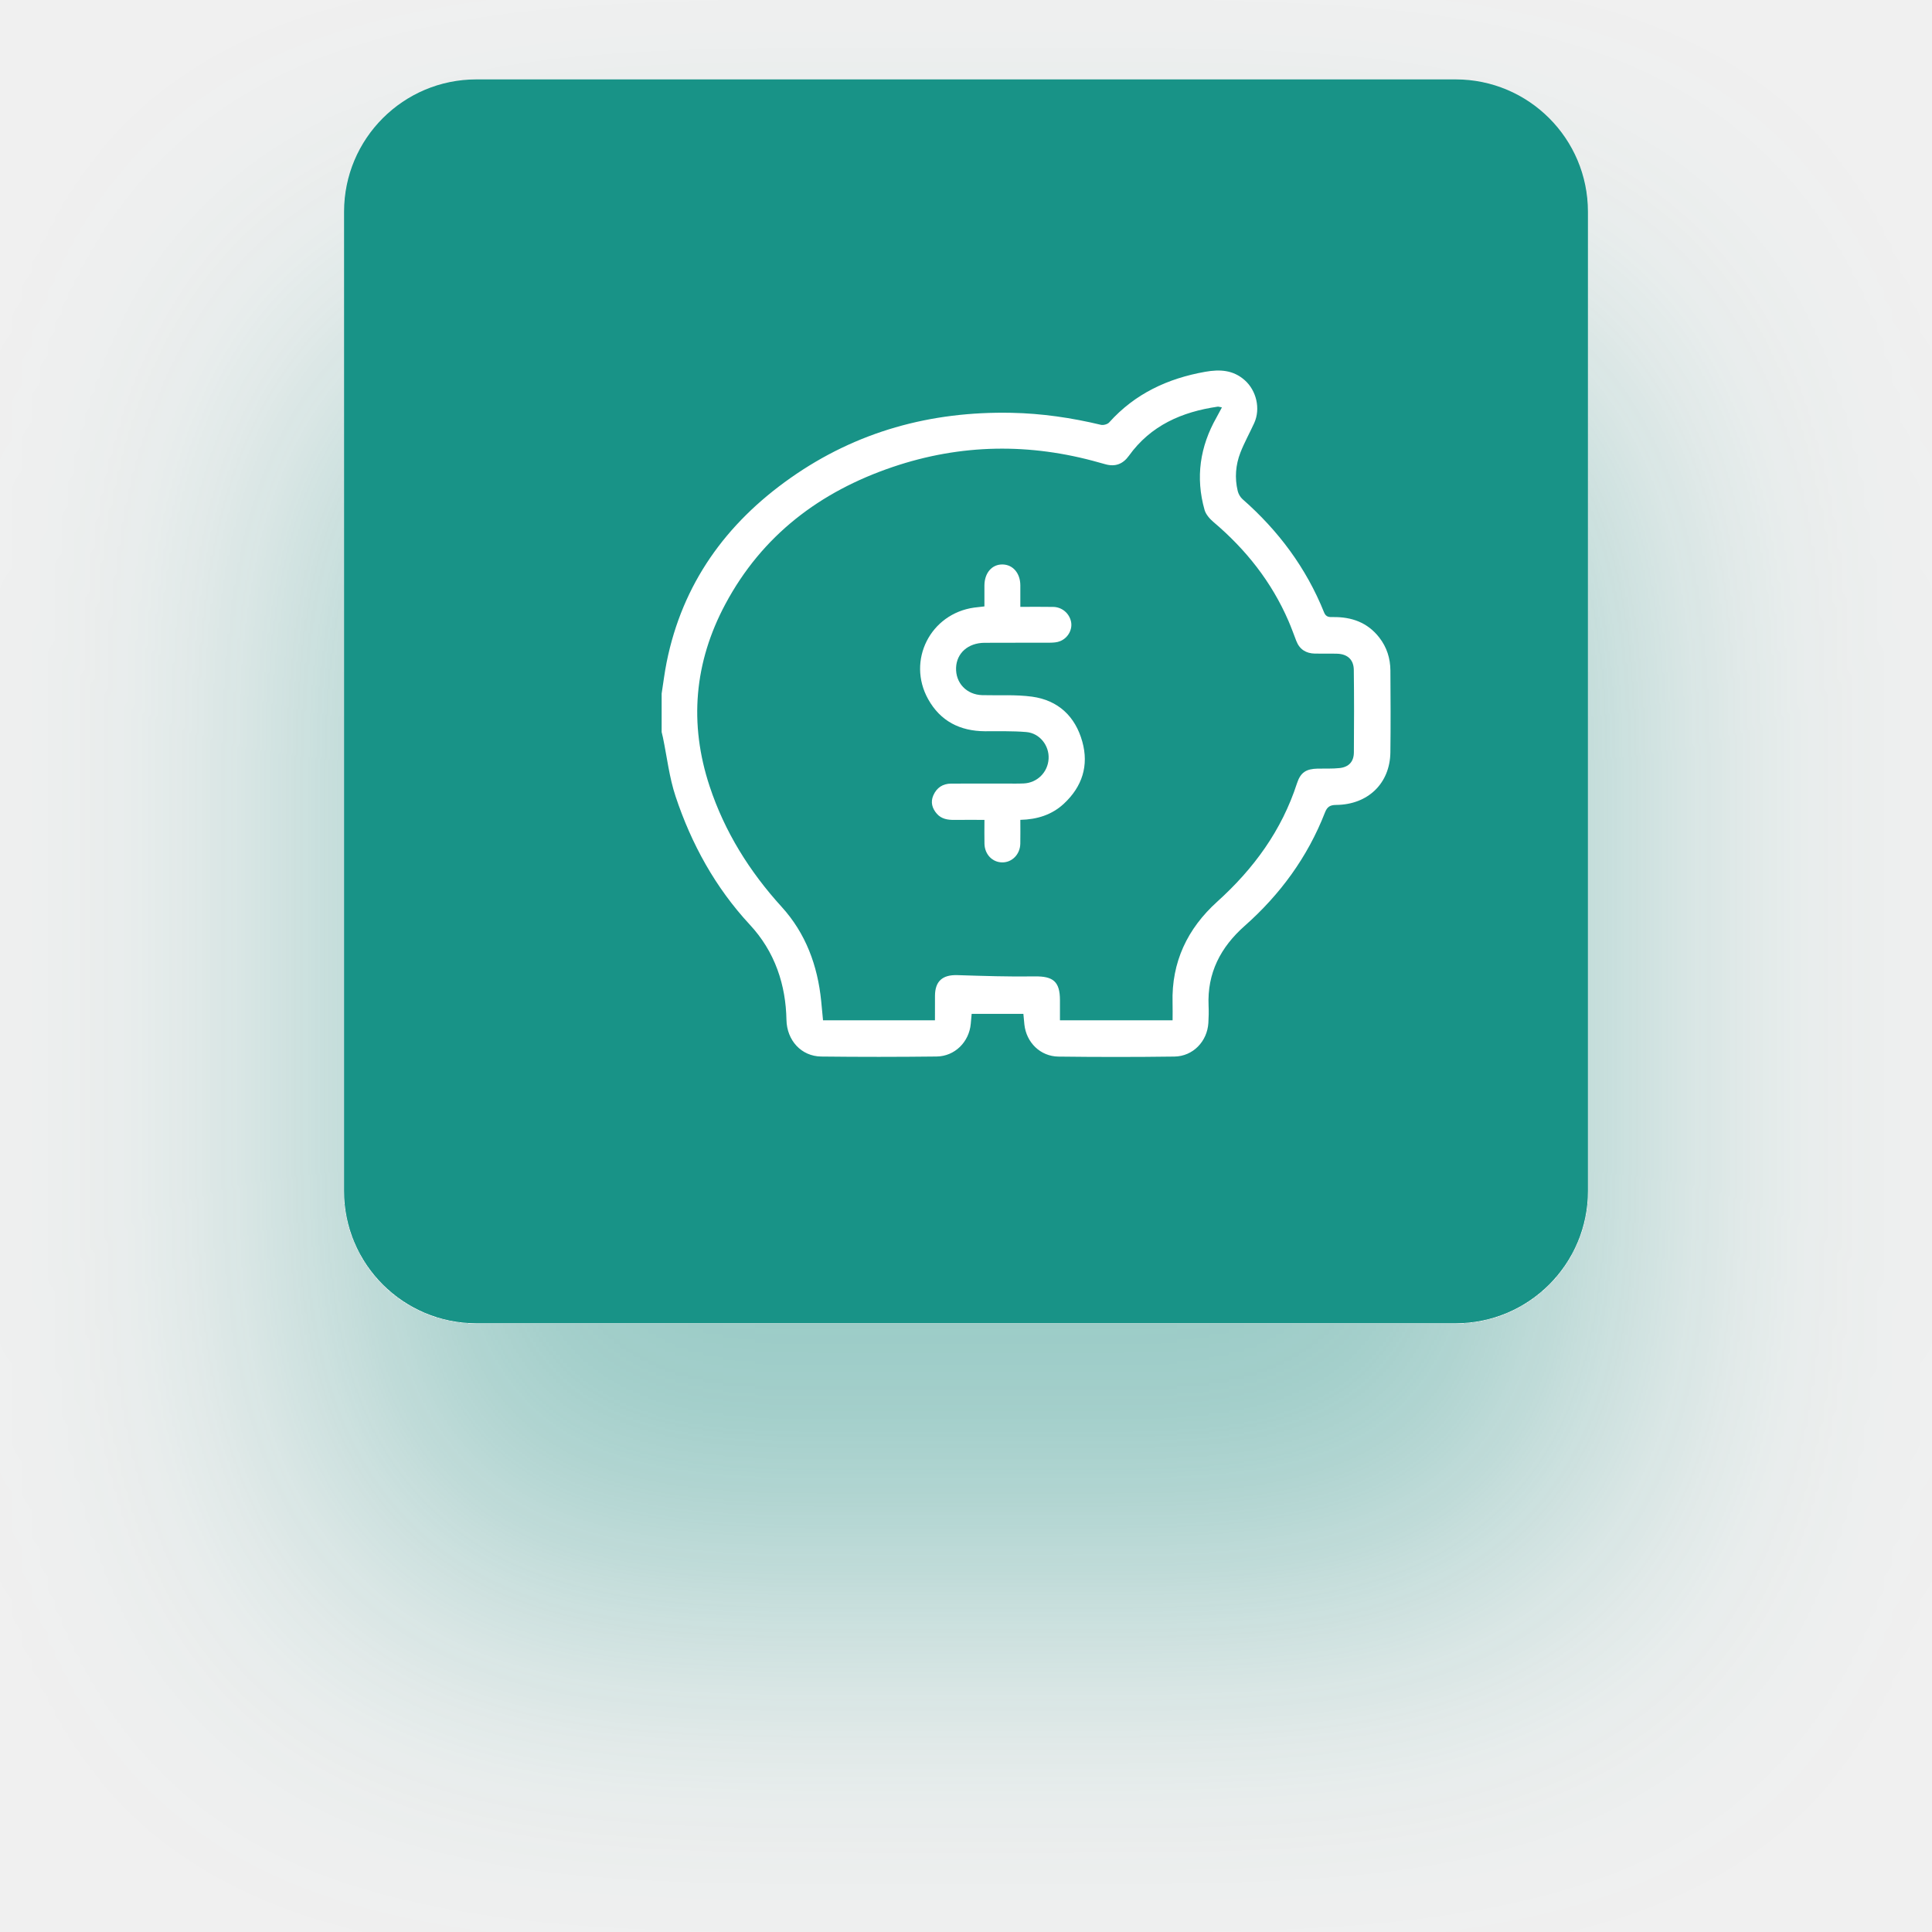
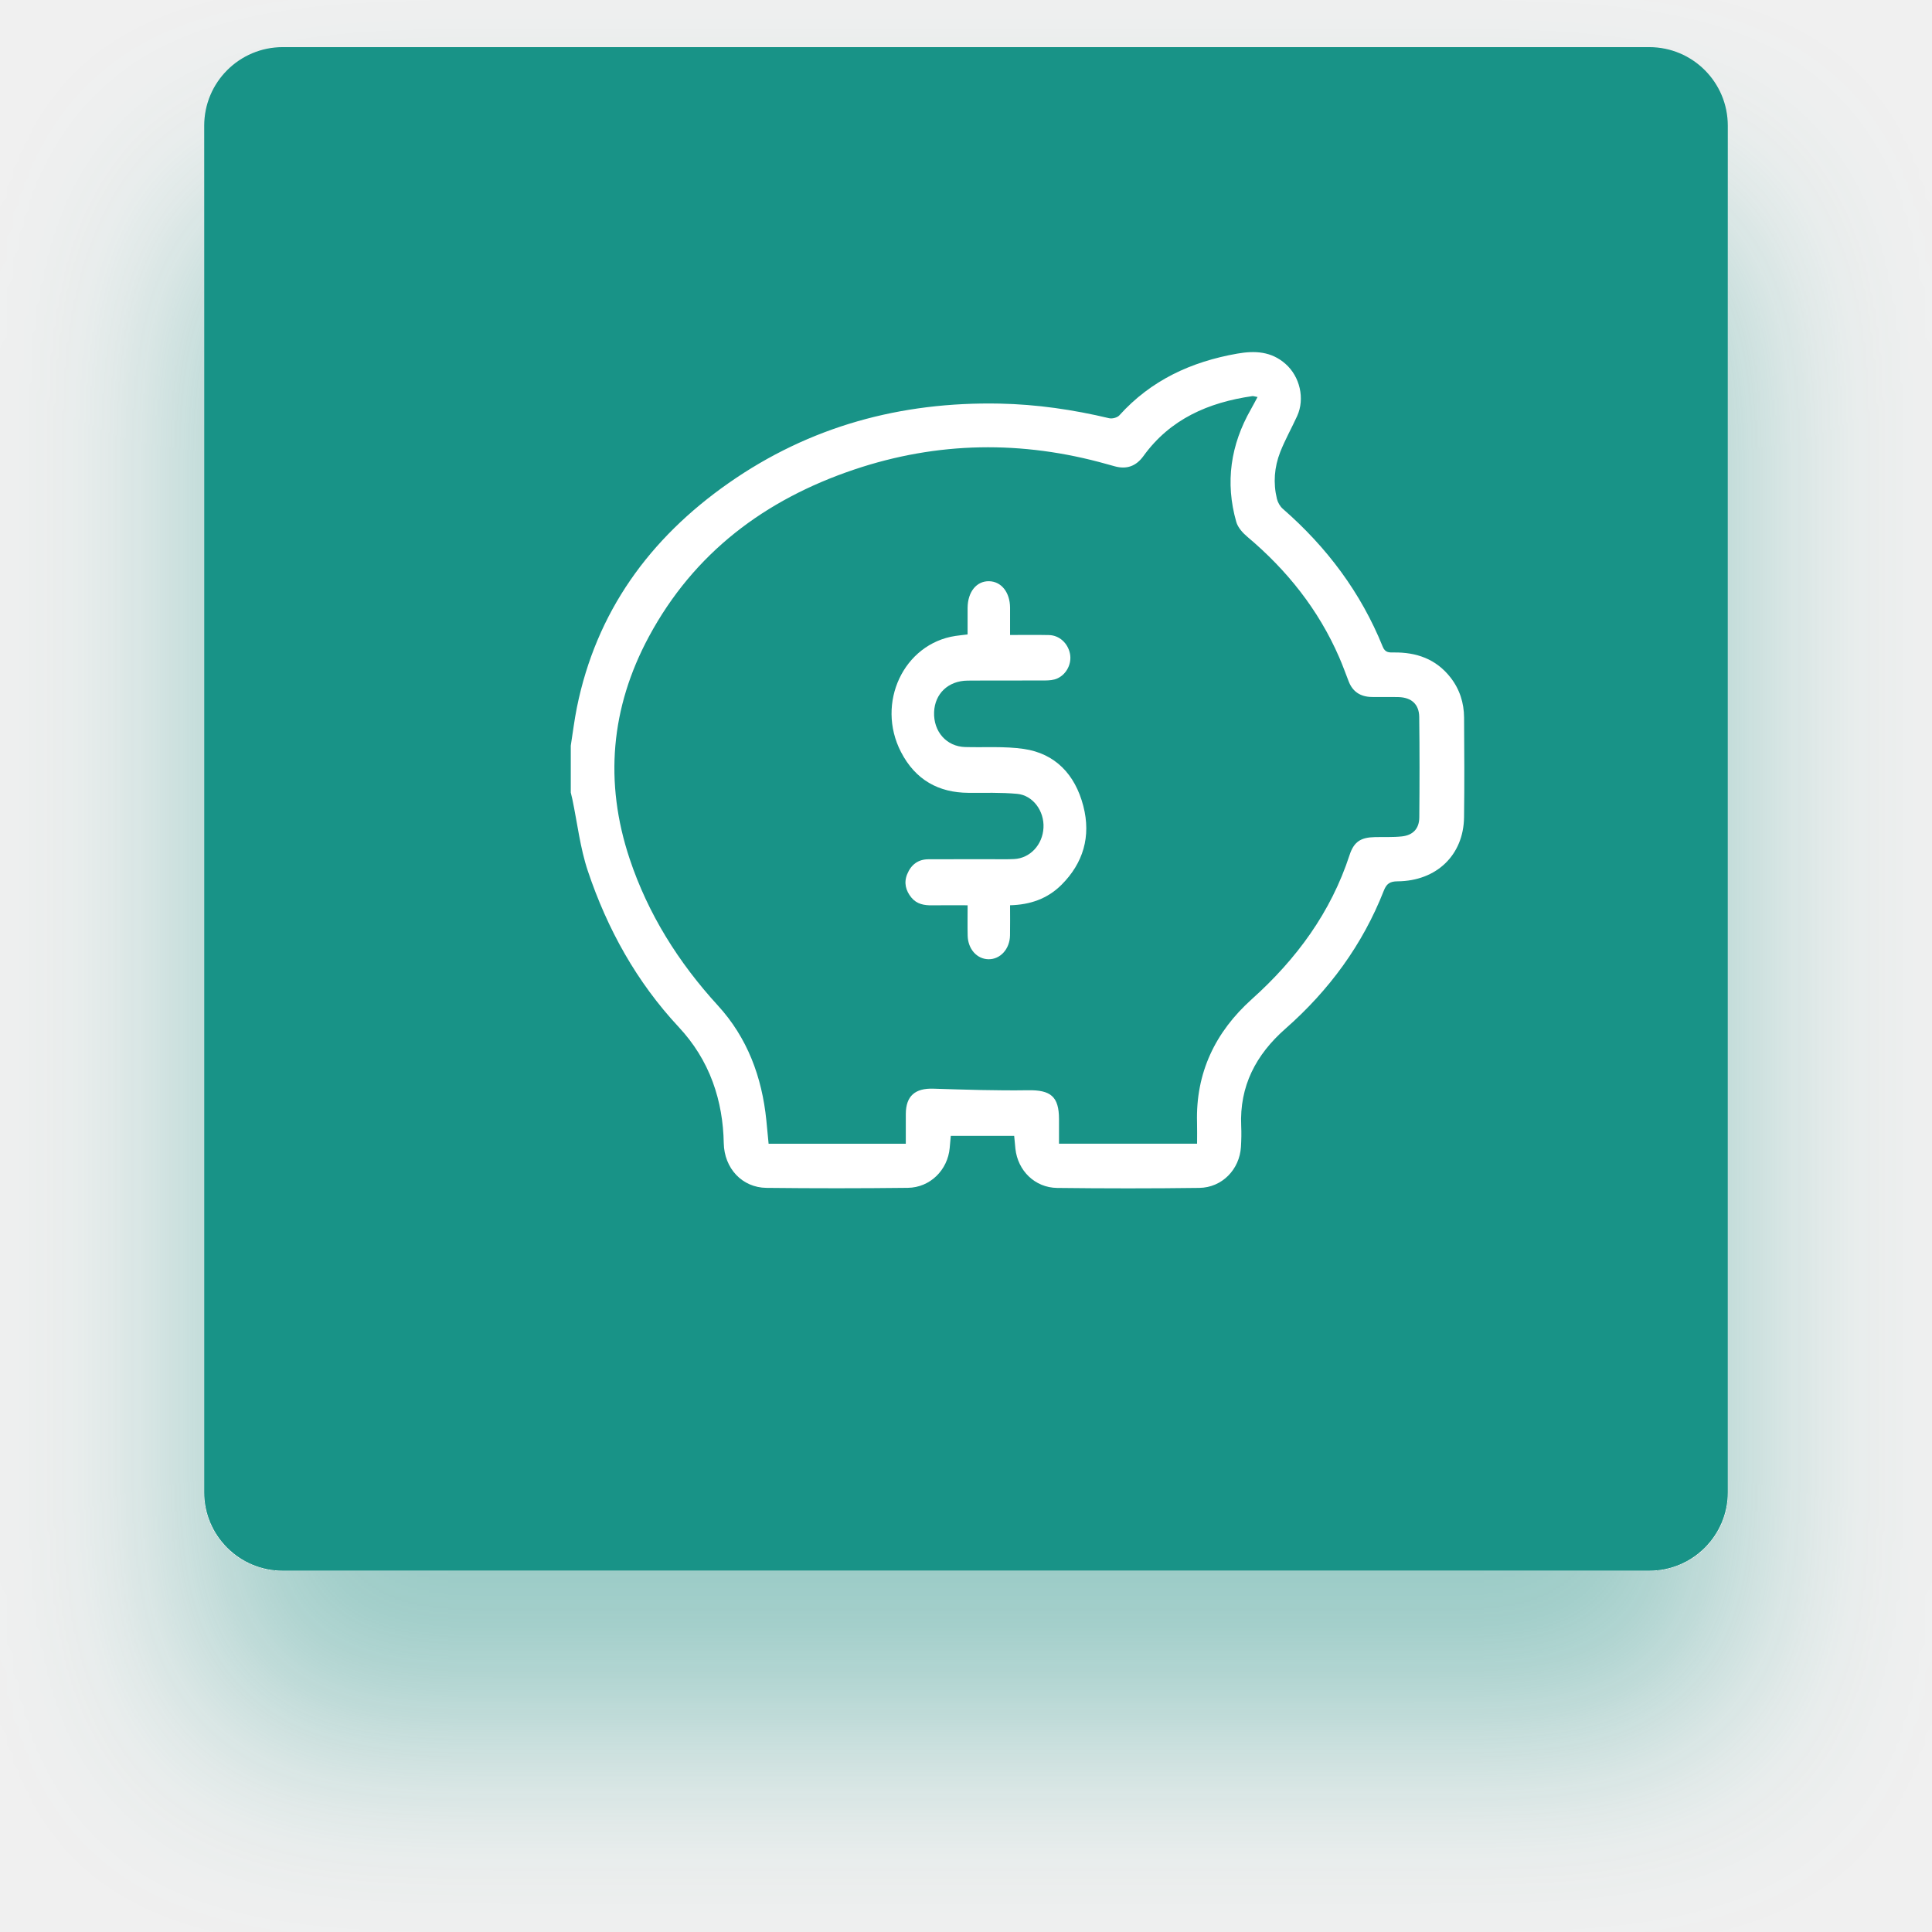
- <svg xmlns="http://www.w3.org/2000/svg" width="73" height="73" viewBox="0 0 73 73" fill="none">
-   <g filter="url(#filter0_d_658_6701)">
-     <rect x="13" y="3" width="47" height="47" rx="5" fill="#189387" />
+ <svg xmlns="http://www.w3.org/2000/svg" width="123" height="123" viewBox="0 0 123 123" fill="none">
+   <g id="Group 10502">
+     <g id="Group 10498">
+       <g id="Group 10368">
+         <g id="Rectangle 5970" filter="url(#filter0_d_1425_7182)">
+           <rect x="13" y="3" width="97" height="97" rx="5" fill="#189387" />
+         </g>
+       </g>
+     </g>
+     <g id="Group 10500">
+       <path id="Vector" d="M36.338 47.474C36.467 46.662 36.565 45.844 36.728 45.038C37.96 38.953 41.35 34.281 46.386 30.756C51.55 27.142 57.349 25.569 63.644 25.695C66.006 25.743 68.32 26.08 70.613 26.626C70.808 26.673 71.132 26.588 71.262 26.444C73.278 24.207 75.838 23.028 78.769 22.513C79.901 22.315 80.935 22.369 81.84 23.165C82.755 23.97 83.088 25.38 82.583 26.486C82.232 27.255 81.813 27.995 81.505 28.779C81.129 29.738 81.049 30.749 81.295 31.759C81.351 31.99 81.493 32.239 81.671 32.394C84.472 34.836 86.641 37.729 88.032 41.174C88.183 41.548 88.426 41.543 88.729 41.539C90.174 41.519 91.418 41.951 92.338 43.122C92.93 43.877 93.204 44.743 93.21 45.686C93.224 47.802 93.237 49.919 93.208 52.034C93.176 54.437 91.458 56.091 88.974 56.109C88.484 56.112 88.272 56.263 88.098 56.708C86.747 60.15 84.612 63.052 81.838 65.491C79.956 67.146 78.905 69.147 79.021 71.69C79.041 72.13 79.031 72.573 79.005 73.014C78.917 74.453 77.803 75.608 76.353 75.627C73.336 75.667 70.318 75.665 67.301 75.629C65.886 75.611 64.798 74.531 64.646 73.138C64.618 72.883 64.597 72.627 64.567 72.314C63.236 72.314 61.911 72.314 60.532 72.314C60.511 72.549 60.486 72.816 60.462 73.084C60.336 74.489 59.217 75.607 57.792 75.623C54.793 75.658 51.793 75.659 48.794 75.625C47.241 75.607 46.108 74.374 46.078 72.777C46.052 71.443 45.841 70.147 45.379 68.889C44.895 67.574 44.169 66.415 43.214 65.391C40.526 62.511 38.662 59.142 37.423 55.445C36.932 53.977 36.758 52.404 36.438 50.879C36.409 50.737 36.372 50.597 36.338 50.456C36.338 49.462 36.338 48.468 36.338 47.474ZM80.061 25.276C79.867 25.241 79.794 25.209 79.727 25.219C76.934 25.622 74.502 26.676 72.799 29.031C72.332 29.678 71.731 29.9 70.962 29.685C70.802 29.64 70.641 29.598 70.481 29.552C65.077 28.028 59.696 28.103 54.375 29.896C48.694 31.81 44.181 35.201 41.313 40.528C38.876 45.053 38.463 49.806 40.084 54.67C41.254 58.183 43.19 61.27 45.706 64.018C47.581 66.067 48.511 68.569 48.788 71.314C48.839 71.817 48.885 72.321 48.933 72.815C51.86 72.815 54.739 72.815 57.667 72.815C57.667 72.16 57.664 71.538 57.668 70.916C57.675 69.773 58.261 69.273 59.417 69.31C61.43 69.374 63.444 69.44 65.457 69.41C66.89 69.388 67.42 69.81 67.421 71.247C67.422 71.77 67.421 72.294 67.421 72.814C70.399 72.814 73.278 72.814 76.211 72.814C76.211 72.343 76.221 71.905 76.209 71.468C76.119 68.299 77.37 65.7 79.697 63.611C82.54 61.06 84.725 58.092 85.918 54.441C86.196 53.587 86.631 53.313 87.531 53.294C88.103 53.281 88.681 53.311 89.248 53.25C89.963 53.173 90.353 52.751 90.359 52.04C90.378 49.906 90.381 47.772 90.354 45.638C90.344 44.834 89.855 44.403 89.04 44.38C88.466 44.364 87.892 44.385 87.318 44.373C86.622 44.358 86.12 44.046 85.864 43.383C85.665 42.869 85.478 42.349 85.258 41.844C83.941 38.815 81.939 36.301 79.413 34.176C79.116 33.926 78.808 33.583 78.707 33.227C77.99 30.713 78.346 28.319 79.64 26.054C79.772 25.821 79.895 25.583 80.061 25.276Z" fill="white" />
+       <path id="Vector_2" d="M64.305 57.634C64.305 58.332 64.314 58.944 64.302 59.555C64.286 60.422 63.679 61.083 62.929 61.07C62.194 61.057 61.626 60.423 61.606 59.569C61.591 58.959 61.603 58.348 61.603 57.635C60.821 57.635 60.08 57.627 59.34 57.637C58.84 57.645 58.368 57.564 58.022 57.142C57.669 56.709 57.529 56.204 57.757 55.651C58.011 55.032 58.468 54.708 59.102 54.705C60.495 54.699 61.887 54.703 63.28 54.702C63.708 54.701 64.137 54.713 64.565 54.691C65.582 54.639 66.376 53.784 66.433 52.699C66.49 51.635 65.765 50.63 64.75 50.539C63.722 50.446 62.682 50.481 61.648 50.475C59.765 50.464 58.282 49.661 57.36 47.874C55.751 44.757 57.535 40.984 60.824 40.487C61.053 40.452 61.284 40.43 61.601 40.392C61.601 39.831 61.597 39.264 61.602 38.698C61.61 37.678 62.172 36.986 62.971 37.003C63.75 37.019 64.299 37.71 64.305 38.686C64.308 39.239 64.305 39.792 64.305 40.426C65.153 40.426 65.967 40.413 66.781 40.431C67.439 40.444 67.983 40.943 68.119 41.613C68.245 42.233 67.915 42.923 67.311 43.194C67.075 43.301 66.792 43.32 66.53 43.322C64.887 43.333 63.244 43.317 61.602 43.331C60.369 43.342 59.513 44.163 59.469 45.337C59.422 46.577 60.26 47.526 61.442 47.56C62.69 47.596 63.953 47.501 65.183 47.681C67.154 47.97 68.442 49.276 68.97 51.318C69.471 53.255 68.96 54.949 67.587 56.323C66.684 57.227 65.577 57.6 64.305 57.634Z" fill="white" />
+     </g>
  </g>
-   <path d="M25 26.207C25.062 25.812 25.11 25.413 25.189 25.021C25.785 22.056 27.427 19.78 29.865 18.063C32.365 16.302 35.173 15.536 38.221 15.598C39.364 15.621 40.485 15.785 41.595 16.051C41.69 16.074 41.846 16.032 41.909 15.962C42.886 14.873 44.125 14.298 45.544 14.047C46.092 13.951 46.593 13.977 47.031 14.365C47.474 14.757 47.635 15.444 47.391 15.983C47.221 16.357 47.018 16.718 46.869 17.1C46.687 17.567 46.648 18.06 46.767 18.552C46.794 18.664 46.863 18.785 46.949 18.861C48.305 20.051 49.356 21.46 50.029 23.138C50.102 23.32 50.22 23.318 50.367 23.316C51.066 23.306 51.669 23.517 52.114 24.087C52.401 24.455 52.533 24.877 52.536 25.336C52.543 26.367 52.549 27.398 52.535 28.429C52.52 29.599 51.688 30.405 50.485 30.414C50.248 30.416 50.145 30.489 50.061 30.706C49.407 32.382 48.373 33.796 47.03 34.984C46.119 35.791 45.61 36.766 45.666 38.004C45.676 38.218 45.671 38.435 45.658 38.649C45.616 39.35 45.076 39.913 44.374 39.922C42.914 39.942 41.452 39.941 39.992 39.923C39.306 39.914 38.779 39.388 38.706 38.71C38.693 38.585 38.682 38.461 38.668 38.308C38.023 38.308 37.382 38.308 36.714 38.308C36.704 38.423 36.692 38.553 36.68 38.683C36.619 39.368 36.078 39.913 35.387 39.92C33.935 39.937 32.483 39.938 31.031 39.921C30.279 39.913 29.731 39.312 29.716 38.534C29.703 37.884 29.601 37.253 29.377 36.64C29.143 35.999 28.792 35.434 28.329 34.936C27.028 33.533 26.125 31.891 25.526 30.09C25.288 29.375 25.203 28.609 25.049 27.866C25.034 27.797 25.016 27.729 25 27.66C25 27.176 25 26.692 25 26.207ZM46.17 15.393C46.076 15.376 46.04 15.361 46.008 15.366C44.656 15.562 43.478 16.075 42.654 17.223C42.427 17.538 42.136 17.646 41.764 17.541C41.687 17.519 41.609 17.498 41.532 17.477C38.915 16.734 36.309 16.771 33.733 17.644C30.983 18.576 28.797 20.228 27.409 22.823C26.229 25.028 26.029 27.343 26.814 29.713C27.38 31.424 28.317 32.928 29.536 34.267C30.444 35.265 30.894 36.484 31.028 37.821C31.053 38.066 31.075 38.312 31.098 38.552C32.515 38.552 33.909 38.552 35.327 38.552C35.327 38.233 35.325 37.93 35.328 37.627C35.331 37.071 35.615 36.827 36.175 36.845C37.149 36.876 38.124 36.908 39.099 36.893C39.792 36.883 40.049 37.088 40.05 37.788C40.05 38.043 40.05 38.298 40.05 38.552C41.492 38.552 42.885 38.552 44.306 38.552C44.306 38.322 44.311 38.109 44.305 37.896C44.261 36.352 44.867 35.086 45.993 34.069C47.37 32.826 48.428 31.38 49.005 29.601C49.14 29.185 49.351 29.052 49.786 29.042C50.064 29.036 50.343 29.051 50.618 29.021C50.964 28.983 51.153 28.778 51.156 28.431C51.165 27.392 51.166 26.352 51.153 25.313C51.148 24.921 50.912 24.711 50.517 24.7C50.239 24.692 49.961 24.702 49.683 24.696C49.346 24.689 49.103 24.537 48.979 24.214C48.883 23.964 48.792 23.711 48.686 23.465C48.048 21.989 47.079 20.765 45.856 19.729C45.712 19.607 45.563 19.44 45.514 19.267C45.167 18.042 45.339 16.876 45.966 15.772C46.03 15.659 46.089 15.543 46.17 15.393Z" fill="white" />
-   <path d="M38.553 30.978C38.553 31.305 38.558 31.591 38.552 31.877C38.544 32.282 38.239 32.592 37.863 32.585C37.494 32.579 37.208 32.283 37.198 31.883C37.191 31.598 37.197 31.312 37.197 30.979C36.804 30.979 36.432 30.975 36.061 30.98C35.81 30.983 35.573 30.946 35.399 30.748C35.222 30.546 35.152 30.309 35.266 30.051C35.394 29.761 35.623 29.61 35.941 29.608C36.64 29.605 37.34 29.607 38.039 29.607C38.254 29.607 38.469 29.612 38.684 29.602C39.194 29.578 39.593 29.177 39.621 28.67C39.65 28.172 39.286 27.702 38.777 27.66C38.26 27.616 37.739 27.633 37.219 27.63C36.274 27.625 35.53 27.249 35.067 26.413C34.259 24.955 35.155 23.19 36.806 22.958C36.921 22.942 37.037 22.931 37.196 22.913C37.196 22.651 37.194 22.386 37.196 22.121C37.2 21.644 37.482 21.32 37.884 21.328C38.275 21.336 38.55 21.659 38.553 22.115C38.555 22.374 38.553 22.633 38.553 22.93C38.979 22.93 39.388 22.924 39.796 22.932C40.127 22.938 40.4 23.171 40.468 23.485C40.531 23.774 40.365 24.098 40.062 24.224C39.944 24.274 39.802 24.283 39.67 24.284C38.845 24.289 38.021 24.282 37.196 24.288C36.577 24.294 36.148 24.677 36.125 25.227C36.102 25.807 36.523 26.25 37.116 26.266C37.742 26.283 38.377 26.239 38.994 26.323C39.984 26.458 40.63 27.069 40.895 28.024C41.147 28.93 40.89 29.722 40.201 30.365C39.747 30.788 39.192 30.962 38.553 30.978Z" fill="white" />
  <defs>
-     <filter id="filter0_d_658_6701" x="0" y="0" width="73" height="73" filterUnits="userSpaceOnUse" color-interpolation-filters="sRGB">
+     <filter id="filter0_d_1425_7182" x="0" y="0" width="123" height="123" filterUnits="userSpaceOnUse" color-interpolation-filters="sRGB">
      <feFlood flood-opacity="0" result="BackgroundImageFix" />
      <feColorMatrix in="SourceAlpha" type="matrix" values="0 0 0 0 0 0 0 0 0 0 0 0 0 0 0 0 0 0 127 0" result="hardAlpha" />
      <feOffset dy="10" />
      <feGaussianBlur stdDeviation="6.5" />
      <feComposite in2="hardAlpha" operator="out" />
      <feColorMatrix type="matrix" values="0 0 0 0 0.094 0 0 0 0 0.576 0 0 0 0 0.529 0 0 0 0.41 0" />
-       <feBlend mode="normal" in2="BackgroundImageFix" result="effect1_dropShadow_658_6701" />
-       <feBlend mode="normal" in="SourceGraphic" in2="effect1_dropShadow_658_6701" result="shape" />
+       <feBlend mode="normal" in2="BackgroundImageFix" result="effect1_dropShadow_1425_7182" />
+       <feBlend mode="normal" in="SourceGraphic" in2="effect1_dropShadow_1425_7182" result="shape" />
    </filter>
  </defs>
</svg>
